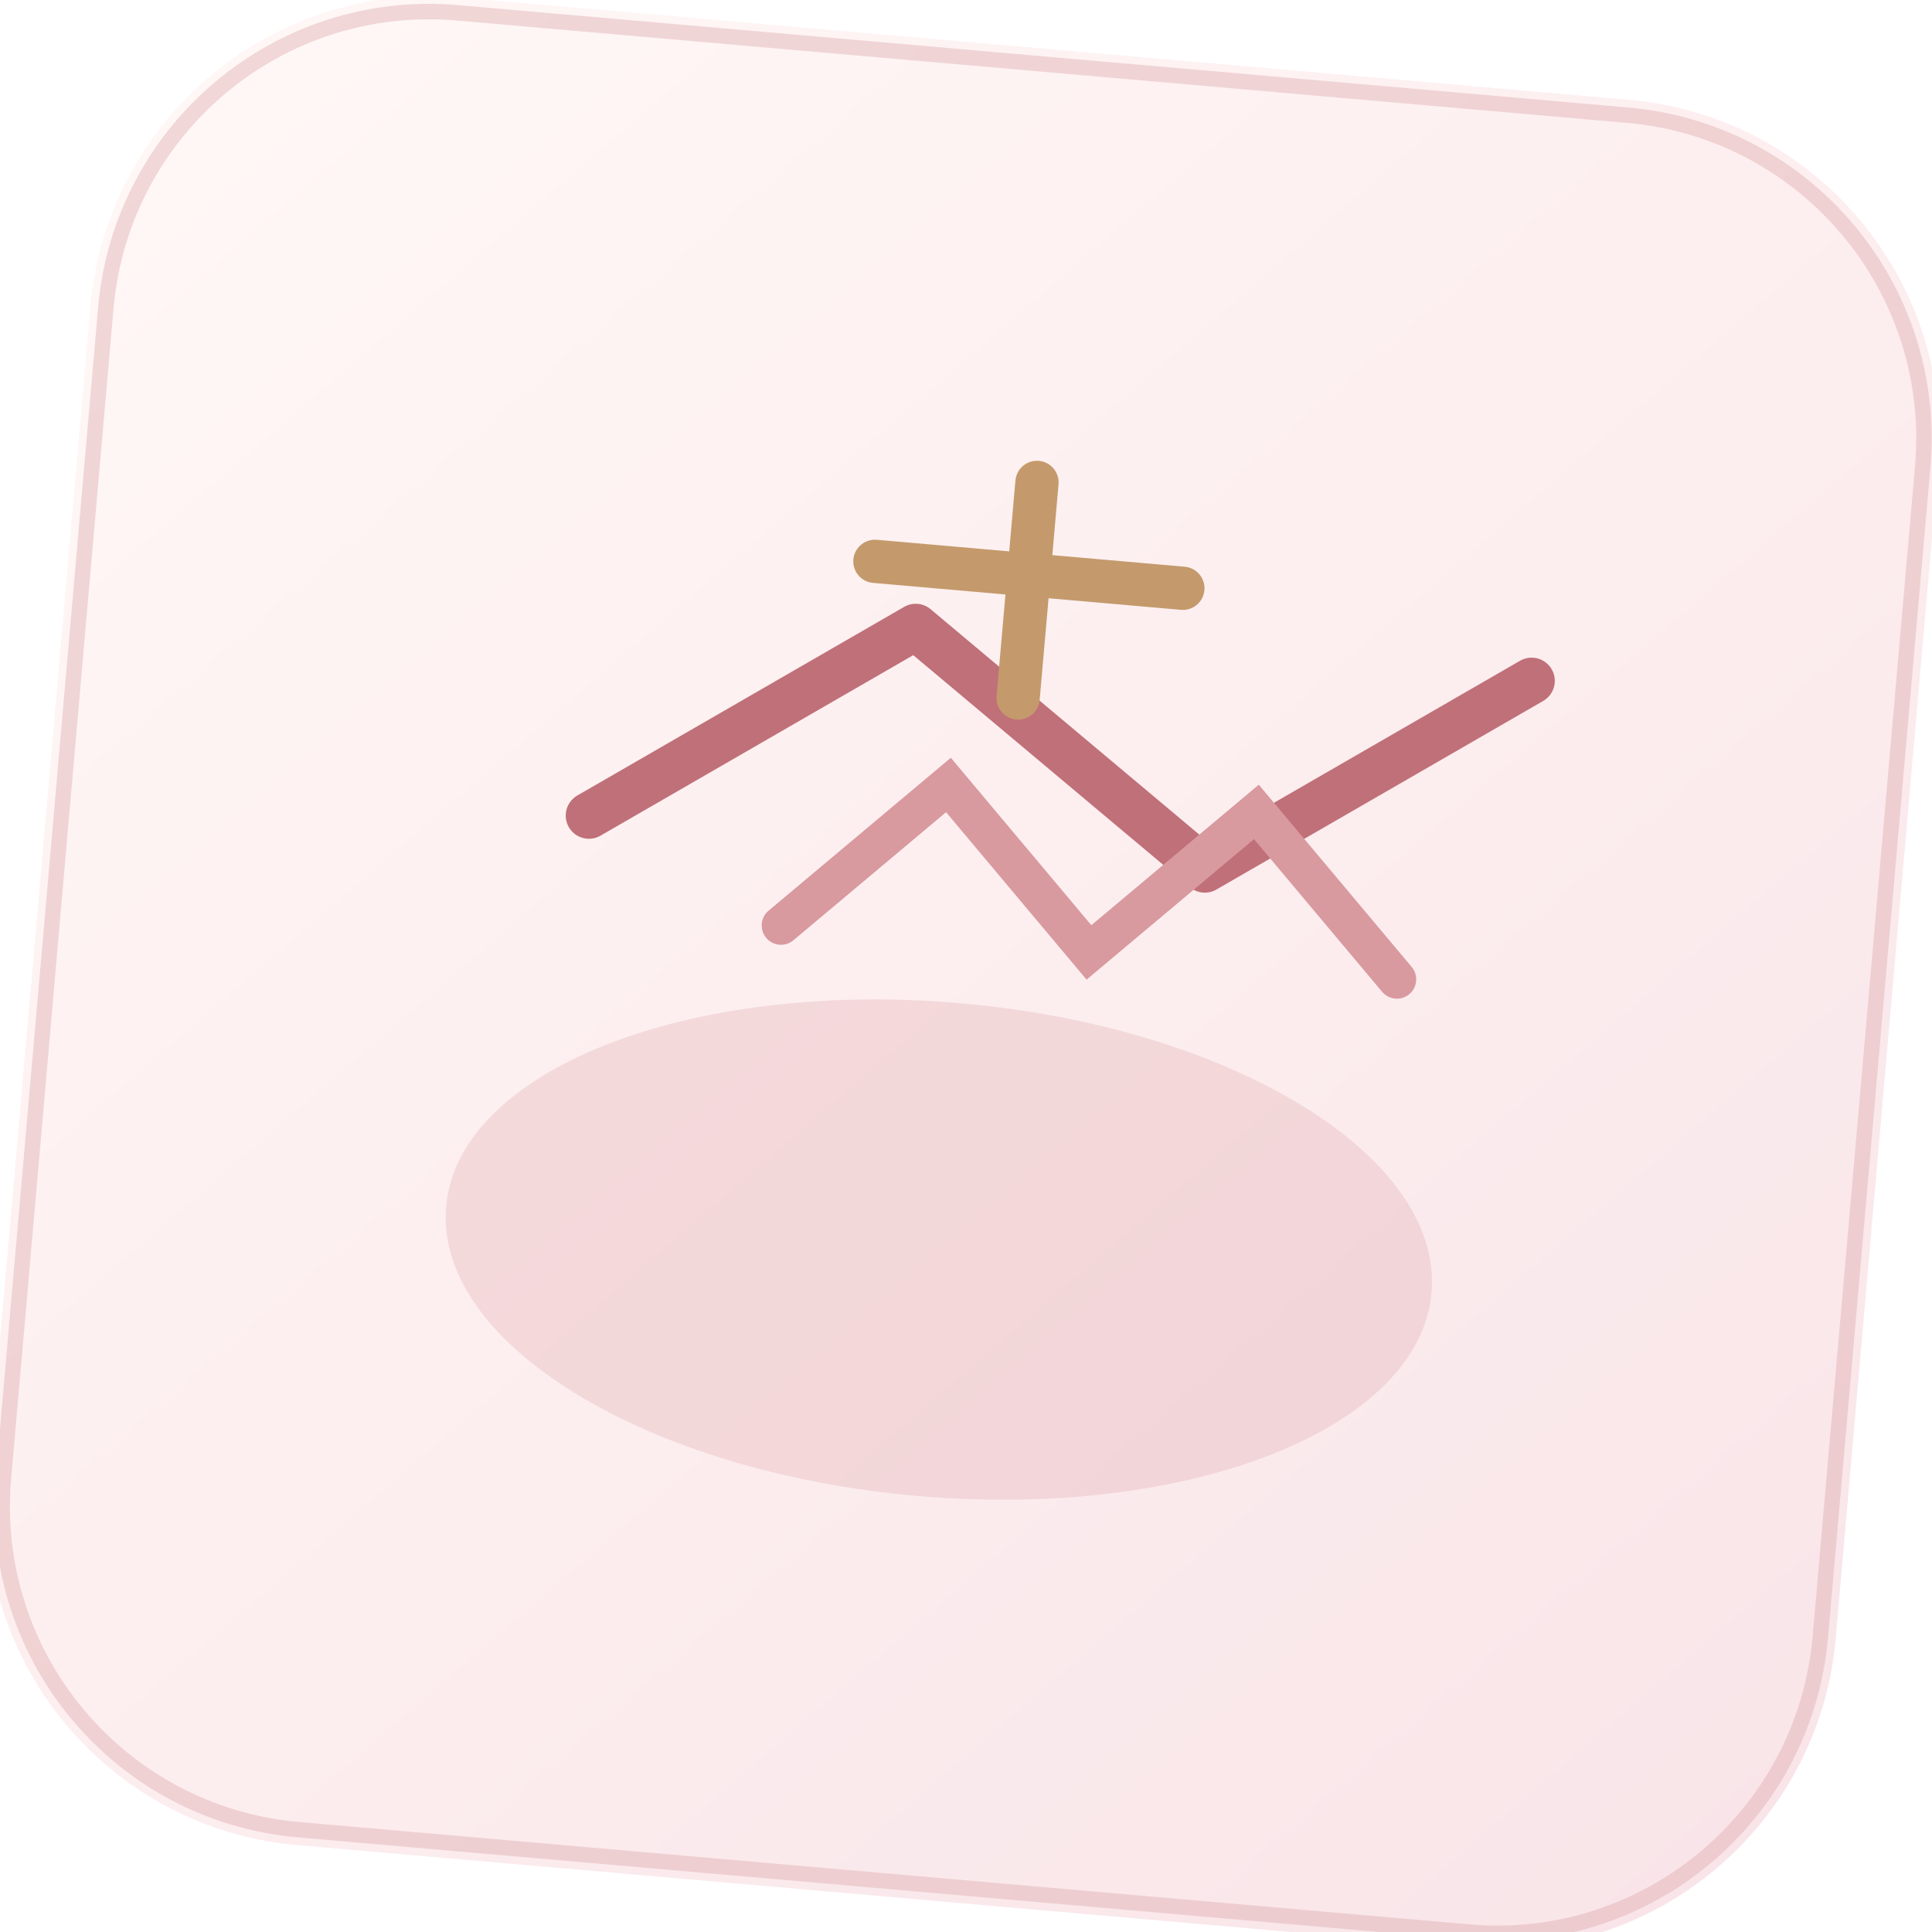
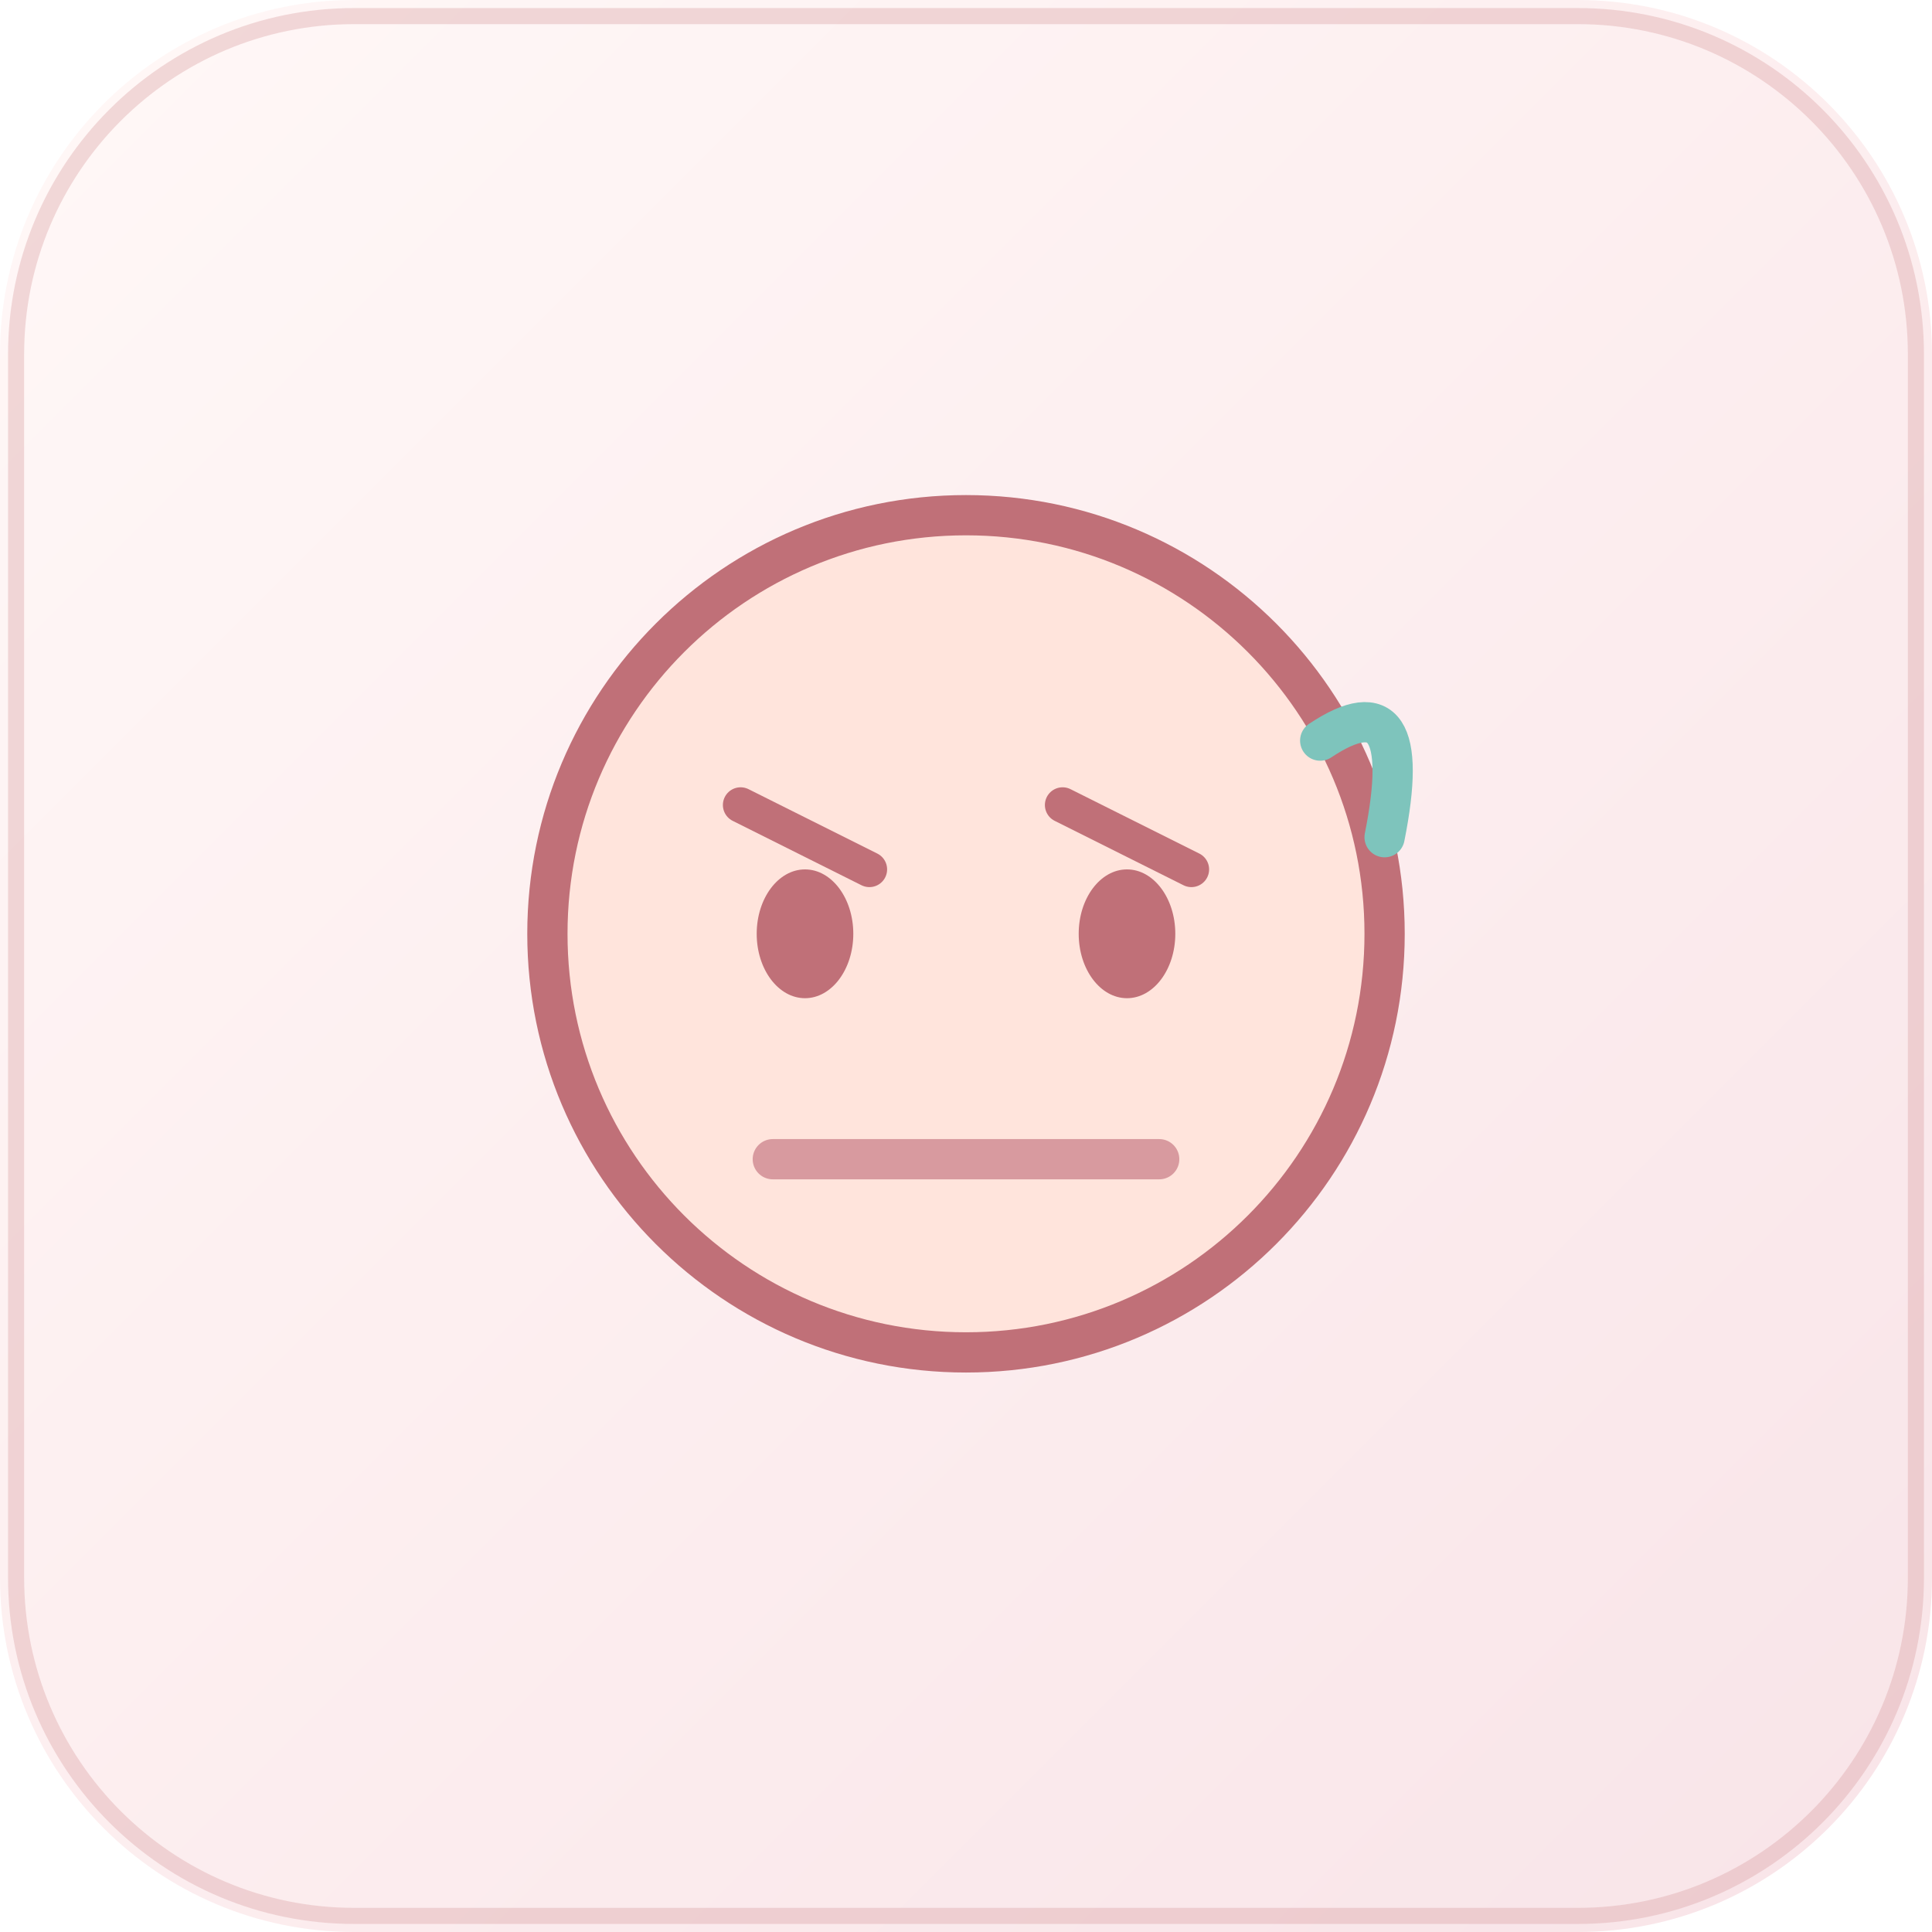
<svg xmlns="http://www.w3.org/2000/svg" viewBox="0 0 120 120" width="120" height="120" role="img" aria-hidden="true">
-   <g transform="translate(2 3) rotate(5 60 60) scale(0.960)">
-     <defs>
-       <linearGradient id="bgT-p42" x1="0%" y1="0%" x2="100%" y2="100%">
-         <stop offset="0%" stop-color="#fff8f7" />
-         <stop offset="45%" stop-color="#fdeff0" />
-         <stop offset="100%" stop-color="#f8e4e8" />
-       </linearGradient>
-     </defs>
-     <rect width="120" height="120" rx="22" fill="url(#bgT-p42)" />
-     <rect x="1" y="1" width="118" height="118" rx="21" fill="none" stroke="rgba(216,154,159,0.35)" stroke-width="1" />
-     <path d="M35 52 L55 38 L75 52 L95 38" fill="none" stroke="#c07078" stroke-width="3" stroke-linecap="round" stroke-linejoin="round" />
-     <path d="M48 58 L58 48 L68 58 L78 48 L88 58" fill="none" stroke="#d89a9f" stroke-width="2.5" stroke-linecap="round" />
-     <path d="M62 42 L62 28 M52 34 L72 34" stroke="#c49a6c" stroke-width="2.8" stroke-linecap="round" />
-     <ellipse cx="60" cy="78" rx="32" ry="16" fill="rgba(216,154,159,0.25)" />
-   </g>
+   <defs>
+     <linearGradient id="bgT-p42" x1="0%" y1="0%" x2="100%" y2="100%">
+       <stop offset="0%" stop-color="#fff8f7" />
+       <stop offset="45%" stop-color="#fdeff0" />
+       <stop offset="100%" stop-color="#f8e4e8" />
+     </linearGradient>
+   </defs>
+   <rect width="120" height="120" rx="22" fill="url(#bgT-p42)" />
+   <rect x="1" y="1" width="118" height="118" rx="21" fill="none" stroke="rgba(216,154,159,0.35)" stroke-width="1" />
+   <circle cx="60" cy="58" r="26" fill="#ffe4dc" stroke="#c07078" stroke-width="2.5" />
+   <path d="M46 50 L54 54 M66 50 L74 54" stroke="#c07078" stroke-width="2.2" stroke-linecap="round" />
+   <ellipse cx="50" cy="58" rx="3" ry="4" fill="#c07078" />
+   <ellipse cx="70" cy="58" rx="3" ry="4" fill="#c07078" />
+   <path d="M48 72 H72" stroke="#d89a9f" stroke-width="2.5" stroke-linecap="round" />
+   <path d="M82 46 Q88 42 86 52" fill="none" stroke="#7ec4bc" stroke-width="2.5" stroke-linecap="round" />
</svg>
